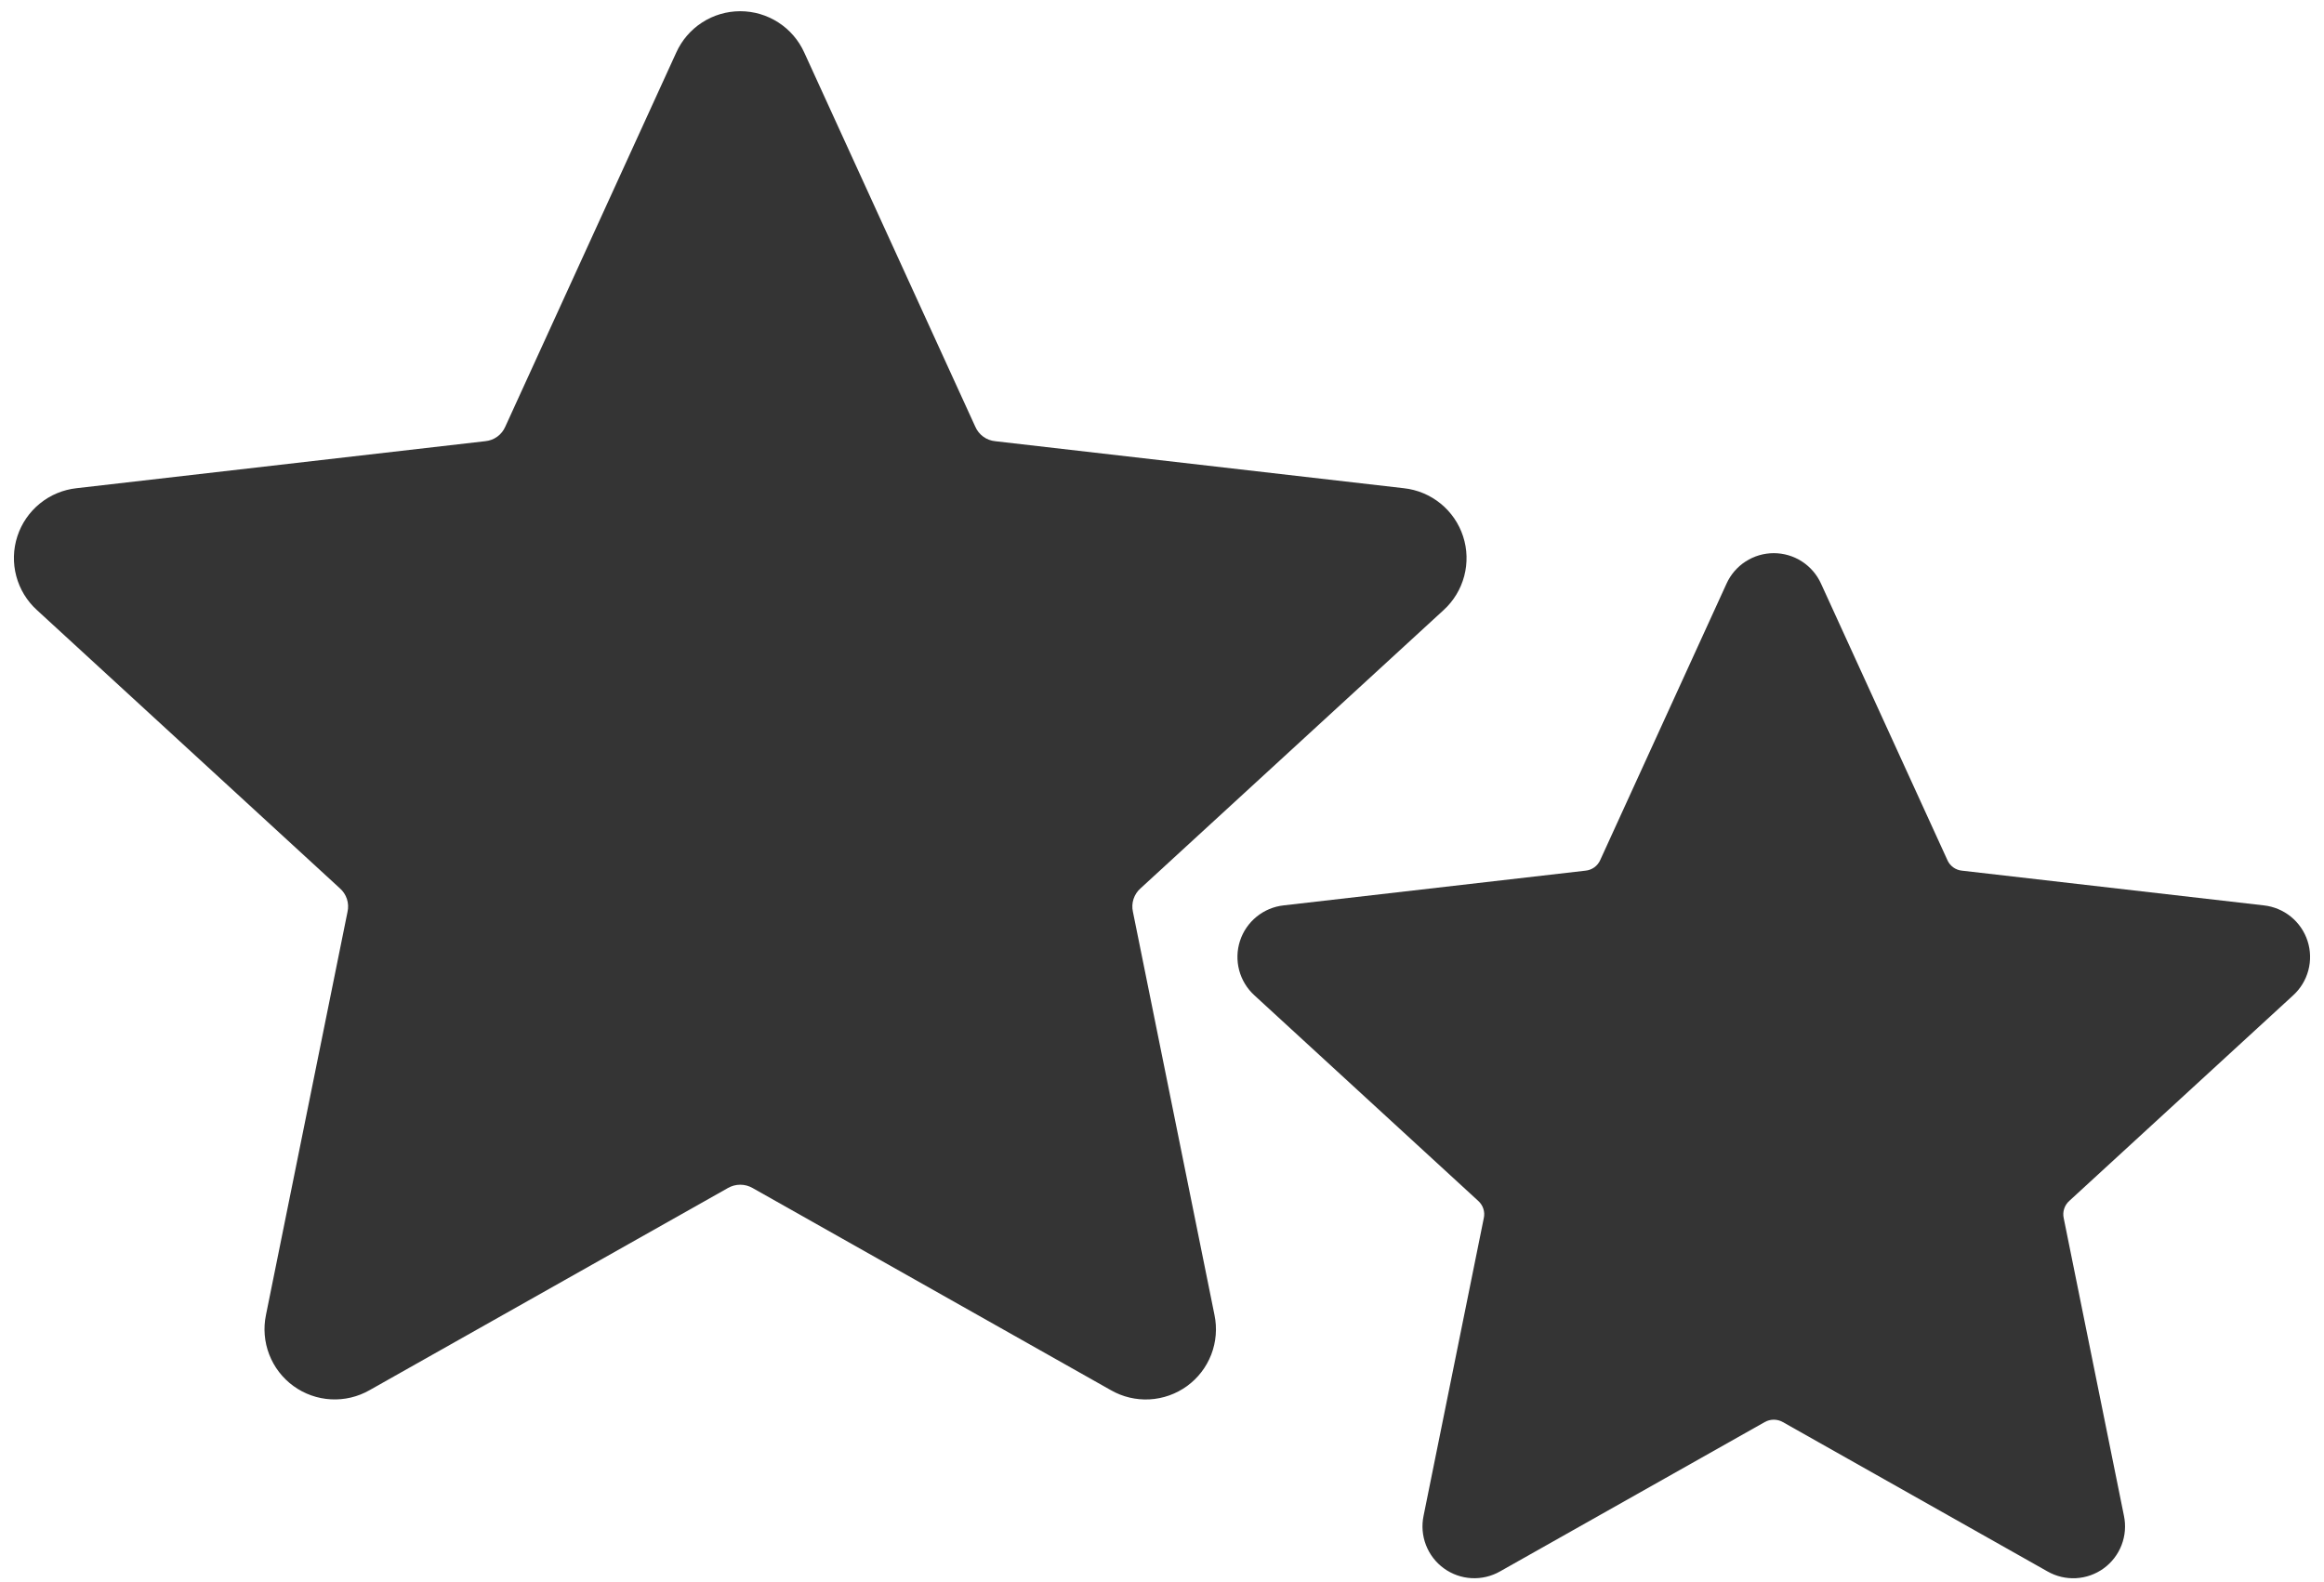
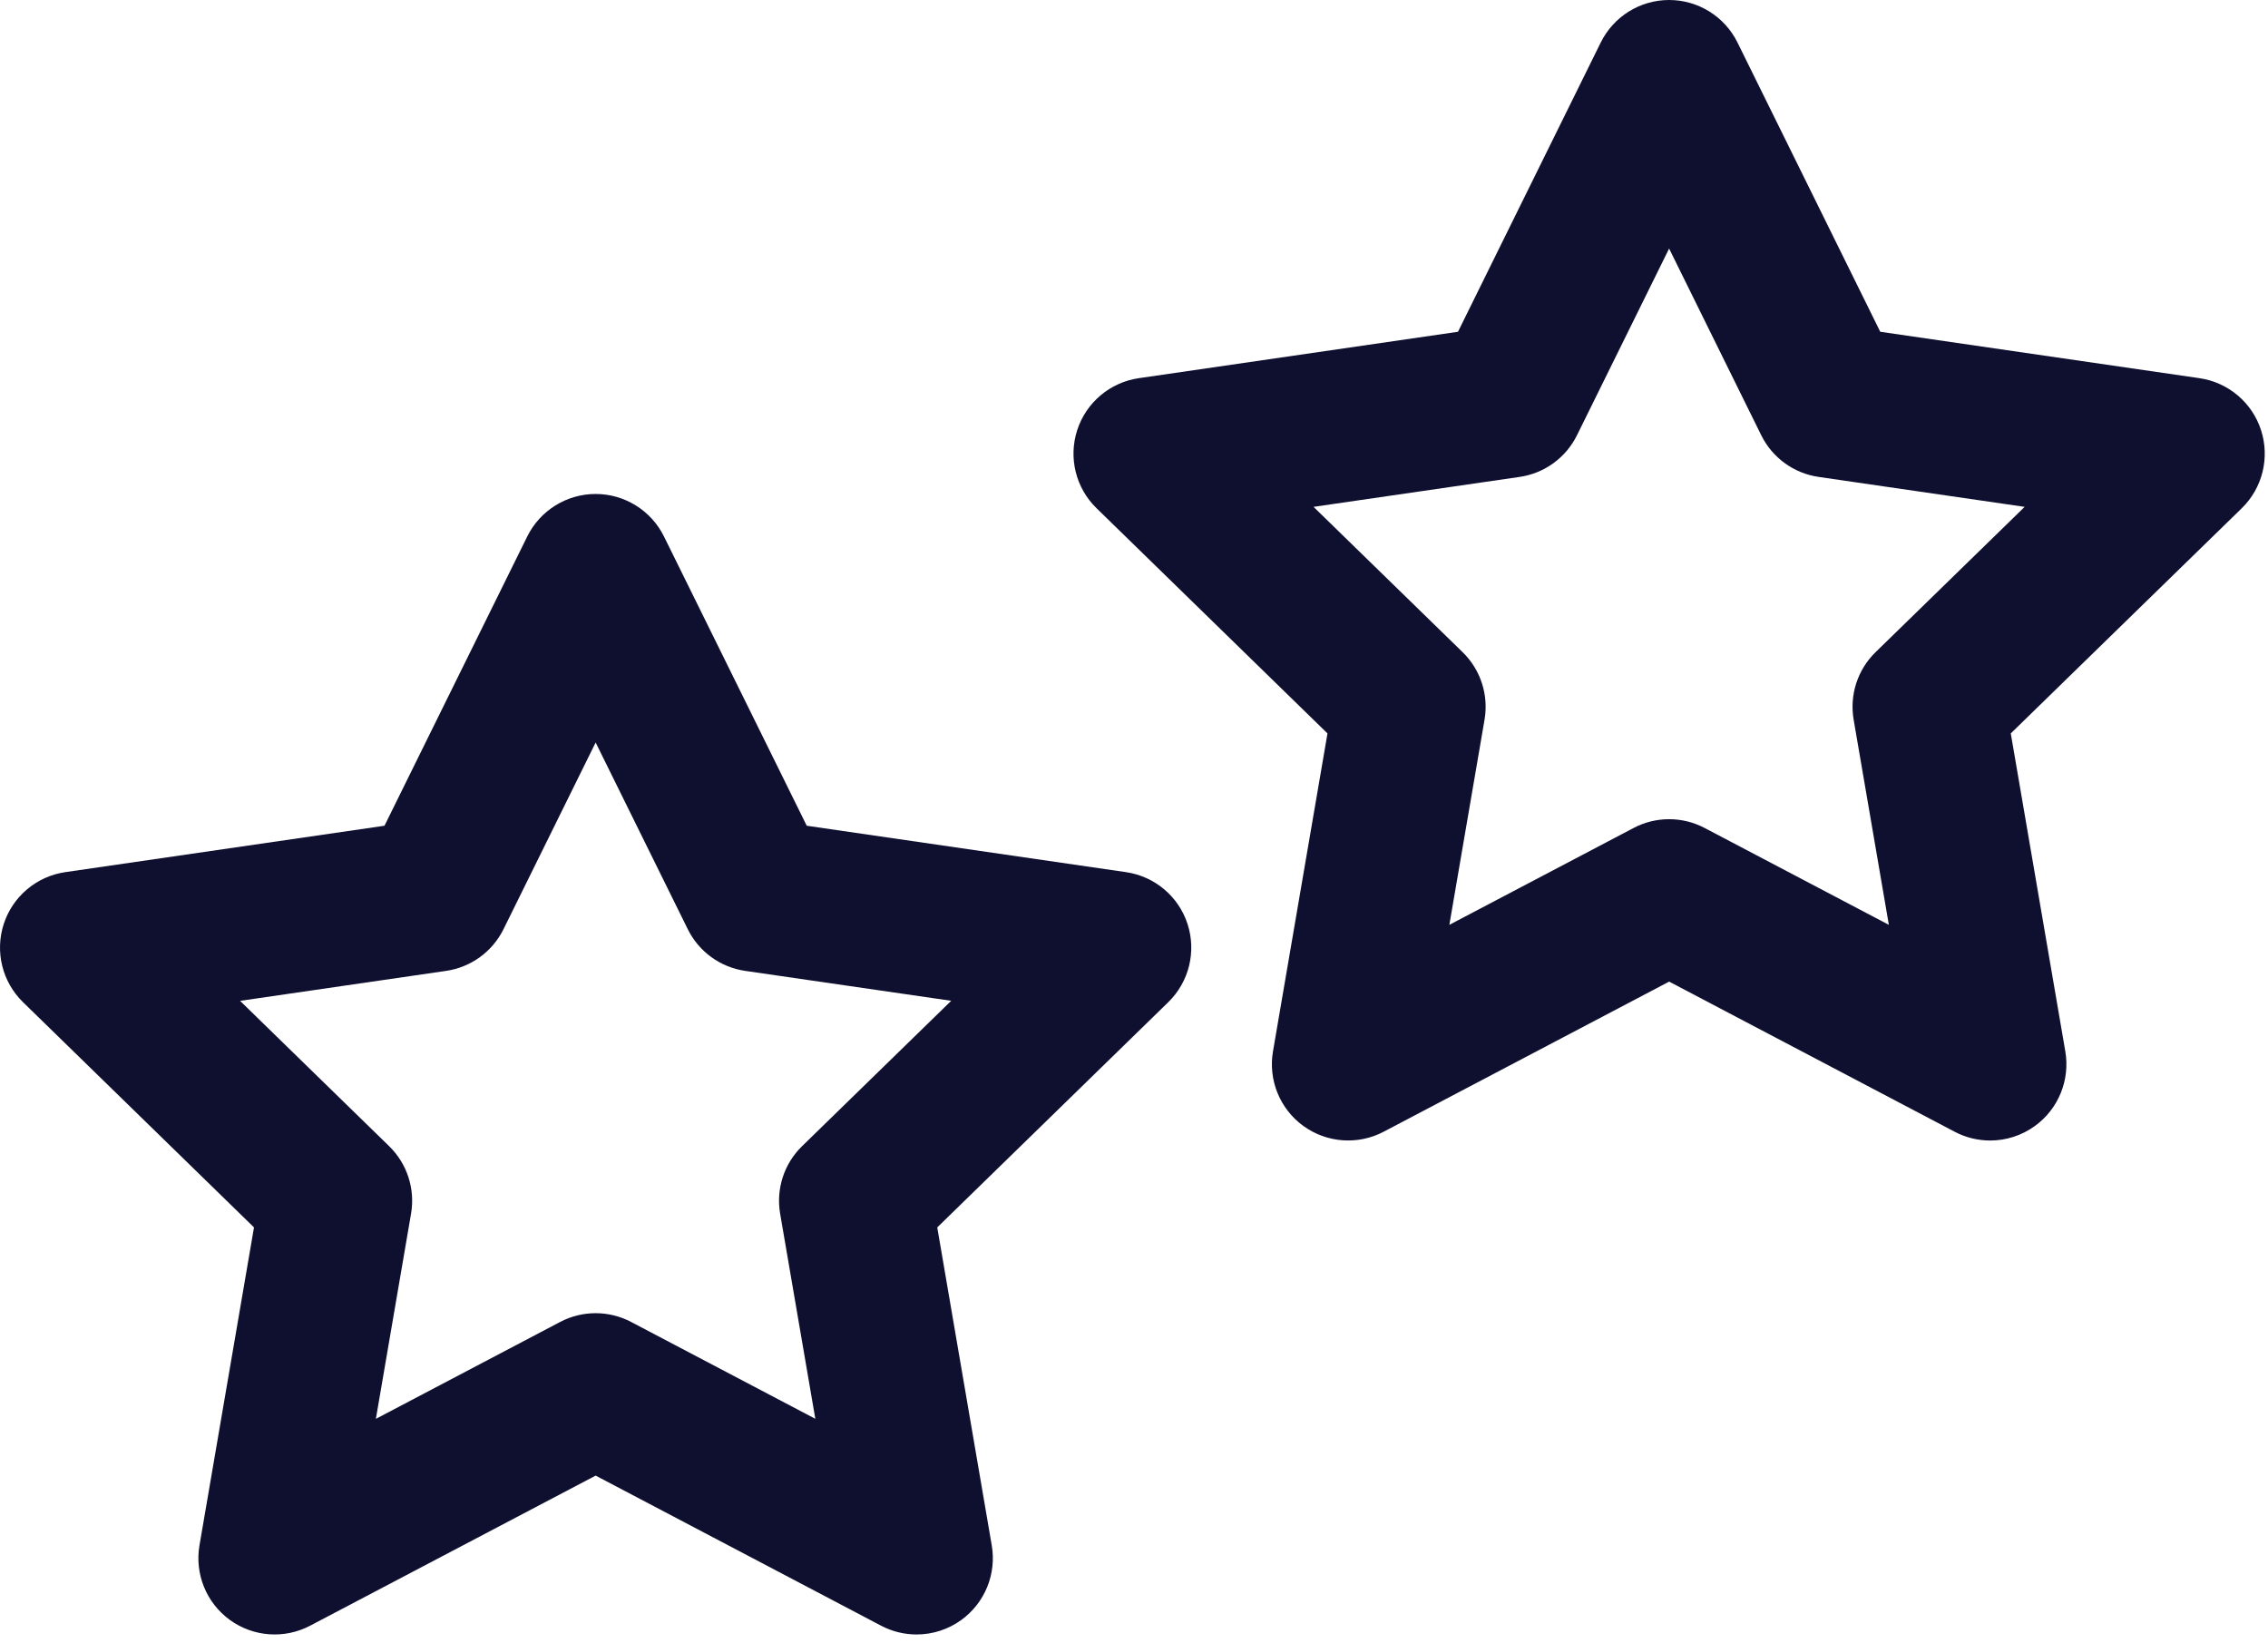
- <svg xmlns="http://www.w3.org/2000/svg" width="144" height="98" viewBox="0 0 144 98" fill="none">
-   <path fill-rule="evenodd" clip-rule="evenodd" d="M49.837 3.263L60.431 26.442C60.538 26.69 60.709 26.904 60.928 27.062C61.146 27.221 61.403 27.317 61.672 27.342L86.99 30.255C87.823 30.346 88.613 30.677 89.263 31.206C89.914 31.735 90.398 32.441 90.657 33.239C90.917 34.036 90.94 34.892 90.725 35.702C90.51 36.513 90.066 37.245 89.446 37.809L70.676 55.045C70.472 55.223 70.32 55.453 70.236 55.71C70.152 55.967 70.139 56.243 70.199 56.507L75.252 81.486C75.423 82.306 75.353 83.159 75.052 83.941C74.75 84.723 74.228 85.401 73.55 85.894C72.872 86.386 72.065 86.672 71.228 86.718C70.391 86.763 69.559 86.565 68.832 86.148L46.637 73.623C46.403 73.487 46.138 73.416 45.868 73.416C45.598 73.416 45.332 73.487 45.099 73.623L22.899 86.148C22.171 86.564 21.339 86.76 20.503 86.715C19.666 86.669 18.861 86.383 18.183 85.891C17.505 85.398 16.984 84.721 16.682 83.939C16.38 83.158 16.309 82.306 16.48 81.486L21.533 56.507C21.593 56.243 21.58 55.967 21.496 55.71C21.412 55.453 21.26 55.223 21.056 55.045L2.29 37.807C1.668 37.243 1.223 36.511 1.008 35.7C0.792 34.89 0.816 34.034 1.075 33.236C1.335 32.438 1.819 31.732 2.47 31.203C3.121 30.673 3.912 30.344 4.746 30.253L30.068 27.34C30.336 27.315 30.593 27.219 30.812 27.06C31.03 26.902 31.202 26.688 31.309 26.44L41.899 3.263C42.242 2.498 42.8 1.848 43.504 1.393C44.208 0.937 45.029 0.695 45.868 0.695C46.706 0.695 47.527 0.937 48.231 1.393C48.936 1.848 49.493 2.498 49.837 3.263Z" fill="#343434" />
-   <path fill-rule="evenodd" clip-rule="evenodd" d="M112.838 36.175L120.661 53.291C120.739 53.474 120.866 53.632 121.027 53.749C121.189 53.866 121.379 53.937 121.577 53.955L140.272 56.106C140.888 56.174 141.471 56.418 141.951 56.808C142.431 57.199 142.789 57.72 142.98 58.309C143.172 58.898 143.189 59.53 143.03 60.129C142.872 60.727 142.544 61.267 142.085 61.684L128.226 74.411C128.075 74.543 127.963 74.713 127.901 74.903C127.839 75.093 127.829 75.296 127.873 75.491L131.605 93.936C131.731 94.541 131.68 95.171 131.457 95.749C131.234 96.326 130.849 96.827 130.348 97.191C129.847 97.554 129.252 97.765 128.634 97.799C128.015 97.832 127.401 97.686 126.864 97.378L110.475 88.129C110.302 88.029 110.107 87.977 109.907 87.977C109.708 87.977 109.512 88.029 109.339 88.129L92.947 97.378C92.409 97.685 91.795 97.83 91.177 97.797C90.56 97.763 89.965 97.552 89.464 97.188C88.964 96.825 88.579 96.324 88.356 95.747C88.133 95.17 88.081 94.541 88.207 93.936L91.938 75.491C91.982 75.296 91.973 75.093 91.911 74.903C91.849 74.713 91.736 74.543 91.586 74.411L77.729 61.683C77.27 61.266 76.941 60.726 76.782 60.127C76.623 59.529 76.64 58.897 76.832 58.307C77.023 57.718 77.381 57.197 77.862 56.806C78.343 56.415 78.926 56.172 79.542 56.105L98.24 53.954C98.439 53.935 98.628 53.864 98.79 53.747C98.951 53.63 99.078 53.472 99.157 53.289L106.976 36.175C107.23 35.61 107.642 35.13 108.162 34.794C108.682 34.458 109.288 34.279 109.907 34.279C110.526 34.279 111.133 34.458 111.652 34.794C112.172 35.13 112.584 35.61 112.838 36.175Z" fill="#343434" />
+ <svg xmlns="http://www.w3.org/2000/svg" width="116" height="84" viewBox="0 0 116 84" fill="none">
+   <path d="M115.643 21.996C115.185 20.584 113.964 19.555 112.495 19.342L96.168 16.968L88.866 2.174C88.209 0.843 86.852 0 85.369 0C83.885 0 82.53 0.843 81.872 2.174L74.571 16.968L58.245 19.342C56.776 19.555 55.555 20.584 55.096 21.996C54.638 23.408 55.02 24.957 56.084 25.993L67.896 37.51L65.109 53.77C64.858 55.234 65.459 56.712 66.659 57.585C67.862 58.457 69.456 58.572 70.766 57.883L85.371 50.204L99.975 57.883C100.545 58.183 101.168 58.331 101.79 58.331C102.598 58.331 103.402 58.08 104.082 57.585C105.283 56.713 105.884 55.235 105.633 53.77L102.844 37.51L114.659 25.993C115.719 24.957 116.102 23.408 115.643 21.996ZM95.928 33.355C95.009 34.251 94.59 35.541 94.807 36.807L96.608 47.3L87.183 42.345C86.046 41.748 84.691 41.748 83.555 42.345L74.129 47.3L75.929 36.807C76.146 35.541 75.727 34.251 74.808 33.355L67.183 25.923L77.72 24.392C78.991 24.208 80.088 23.412 80.657 22.26L85.369 12.712L90.081 22.26C90.649 23.412 91.748 24.208 93.018 24.392L103.553 25.923L95.928 33.355Z" fill="#0F1030" />
+   <path d="M57.59 44.605L41.262 42.232L33.96 27.438C33.303 26.107 31.946 25.264 30.463 25.264C28.981 25.264 27.624 26.107 26.967 27.438L19.665 42.232L3.339 44.605C1.87 44.819 0.649 45.847 0.191 47.259C-0.267 48.671 0.115 50.221 1.178 51.257L12.991 62.775L10.203 79.034C9.952 80.498 10.553 81.975 11.754 82.849C12.956 83.722 14.549 83.836 15.861 83.146L30.465 75.469L45.066 83.146C45.637 83.446 46.26 83.594 46.881 83.594C47.688 83.594 48.494 83.343 49.173 82.849C50.374 81.976 50.975 80.499 50.724 79.034L47.937 62.775L59.752 51.257C60.815 50.221 61.197 48.673 60.739 47.259C60.281 45.846 59.057 44.819 57.59 44.605ZM41.023 58.62C40.103 59.516 39.684 60.806 39.901 62.072L41.701 72.564L32.278 67.61C31.142 67.013 29.787 67.013 28.65 67.61L19.225 72.566L21.024 62.072C21.242 60.806 20.822 59.516 19.903 58.62L12.279 51.188L22.816 49.655C24.086 49.471 25.184 48.674 25.753 47.522L30.465 37.975L35.177 47.522C35.744 48.674 36.843 49.471 38.114 49.655L48.651 51.185L41.023 58.62Z" fill="#0F1030" />
</svg>
